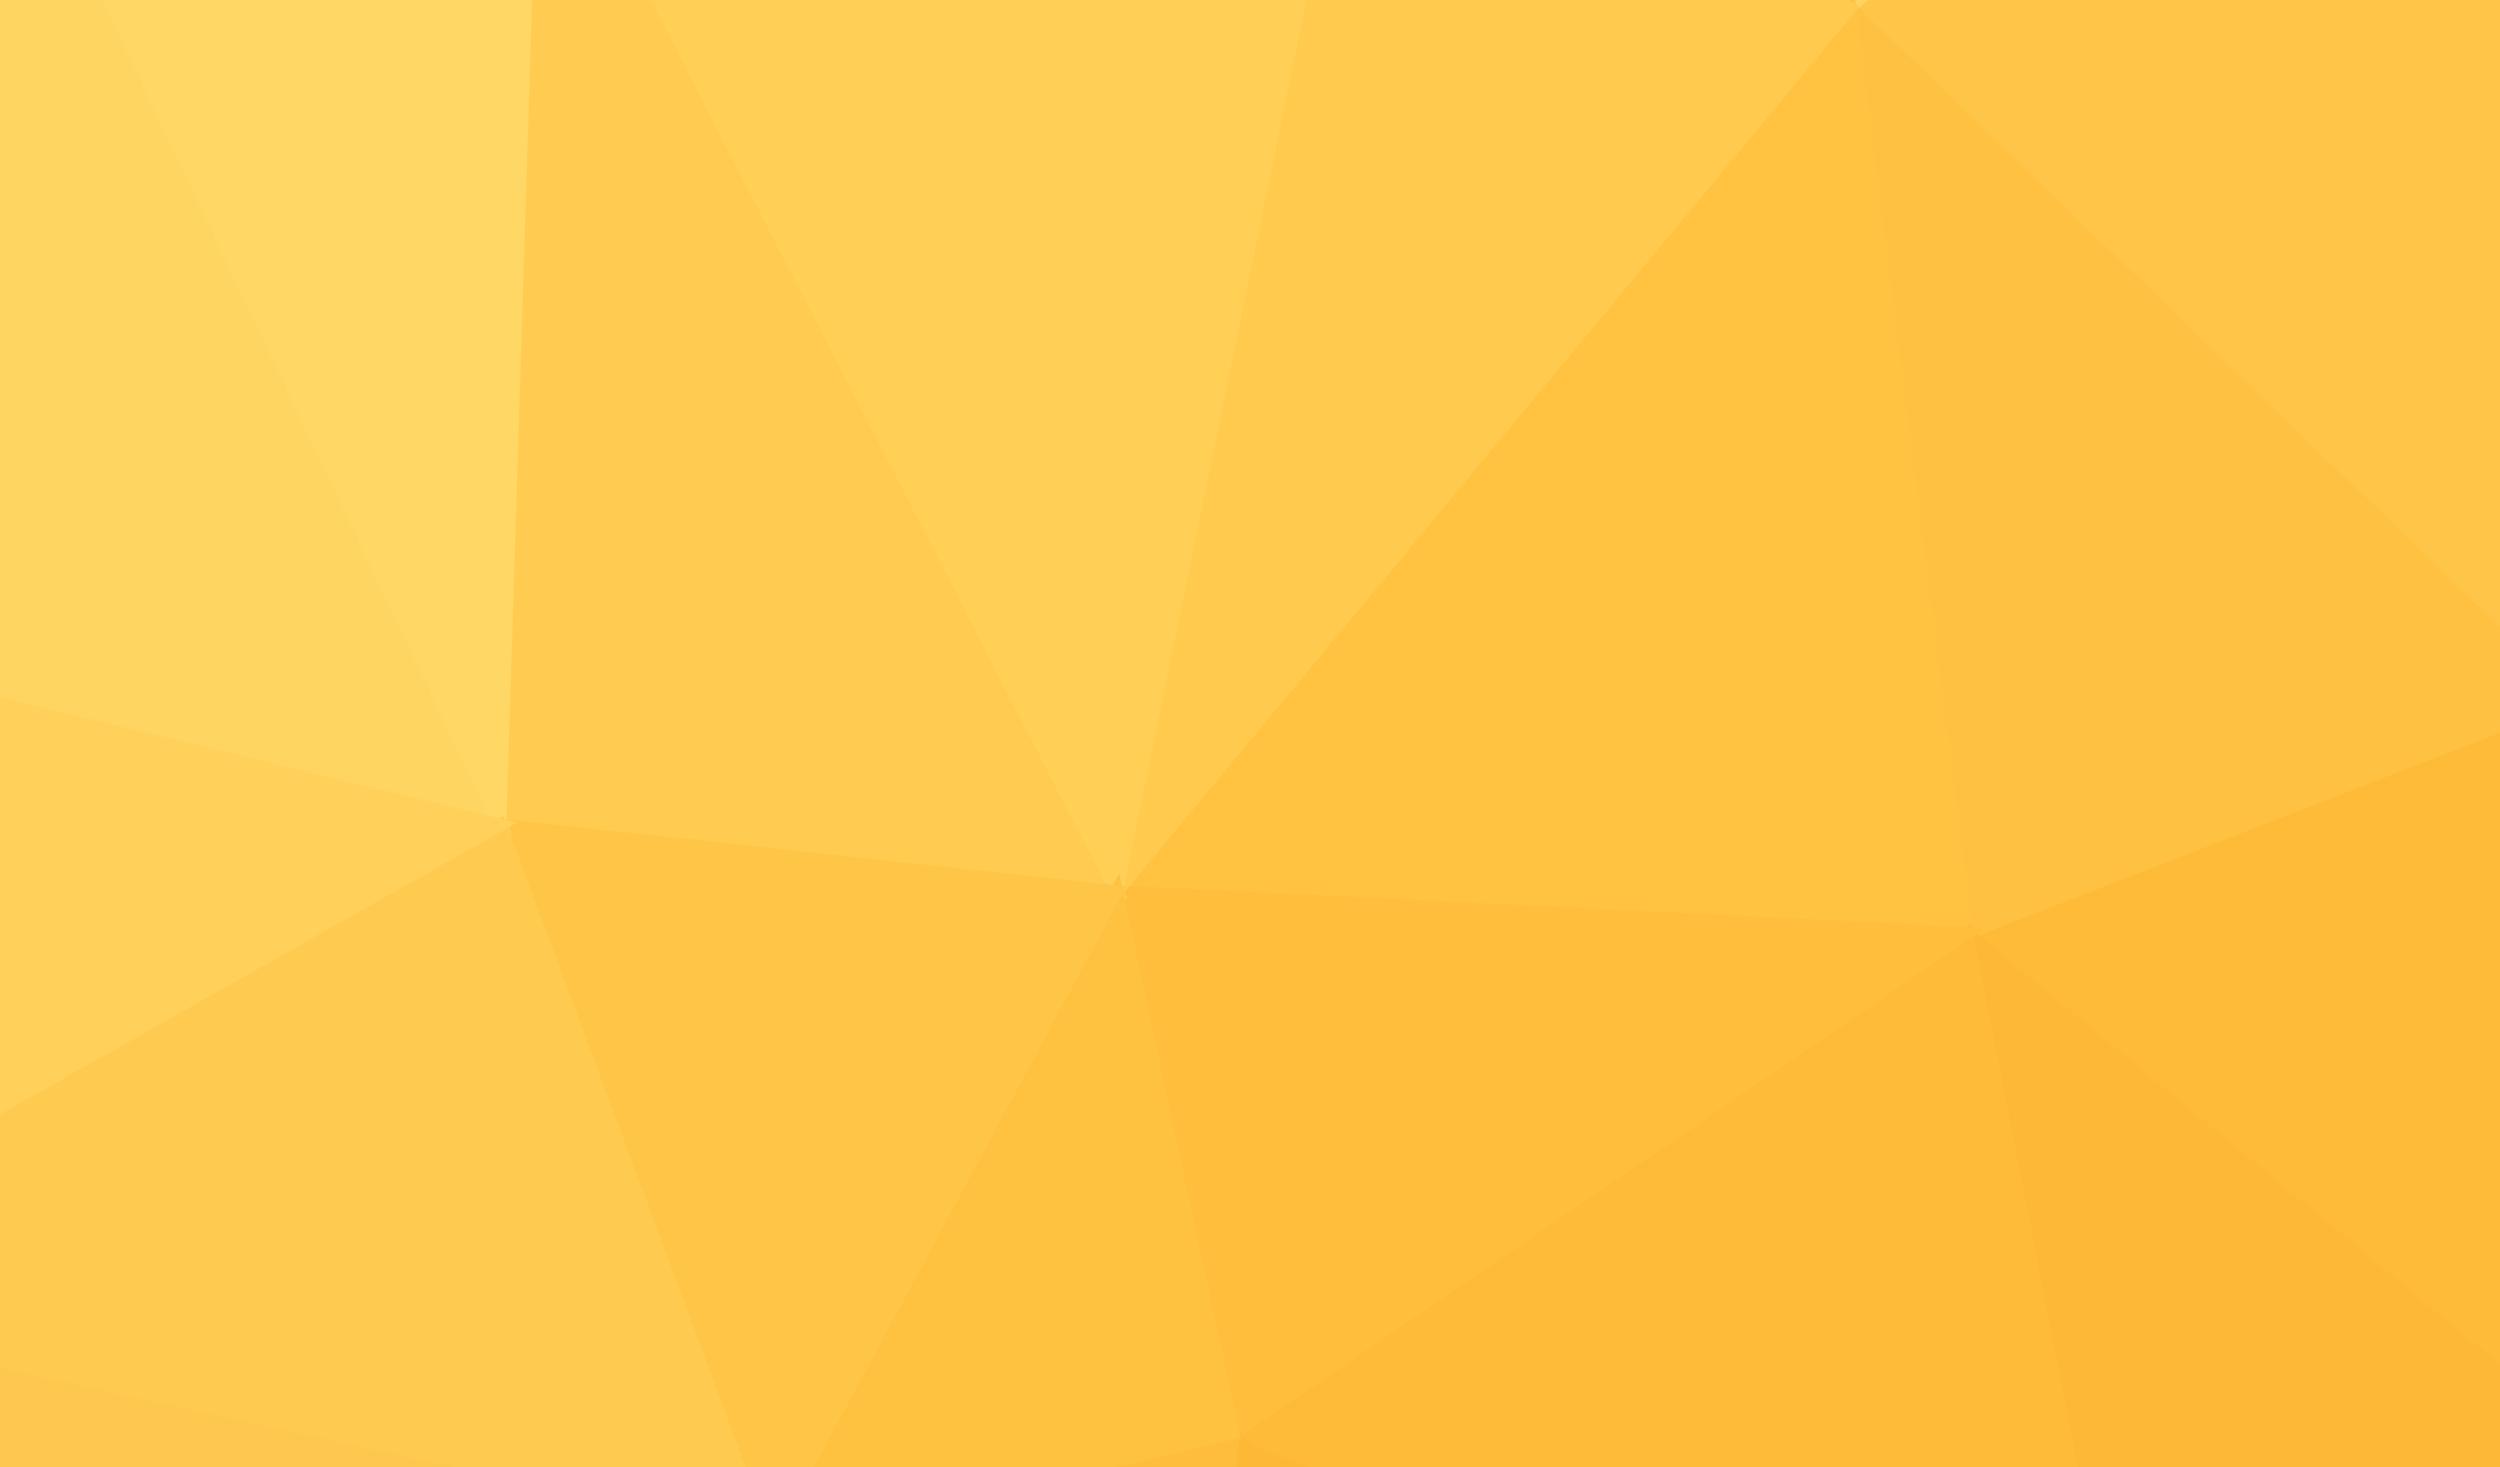
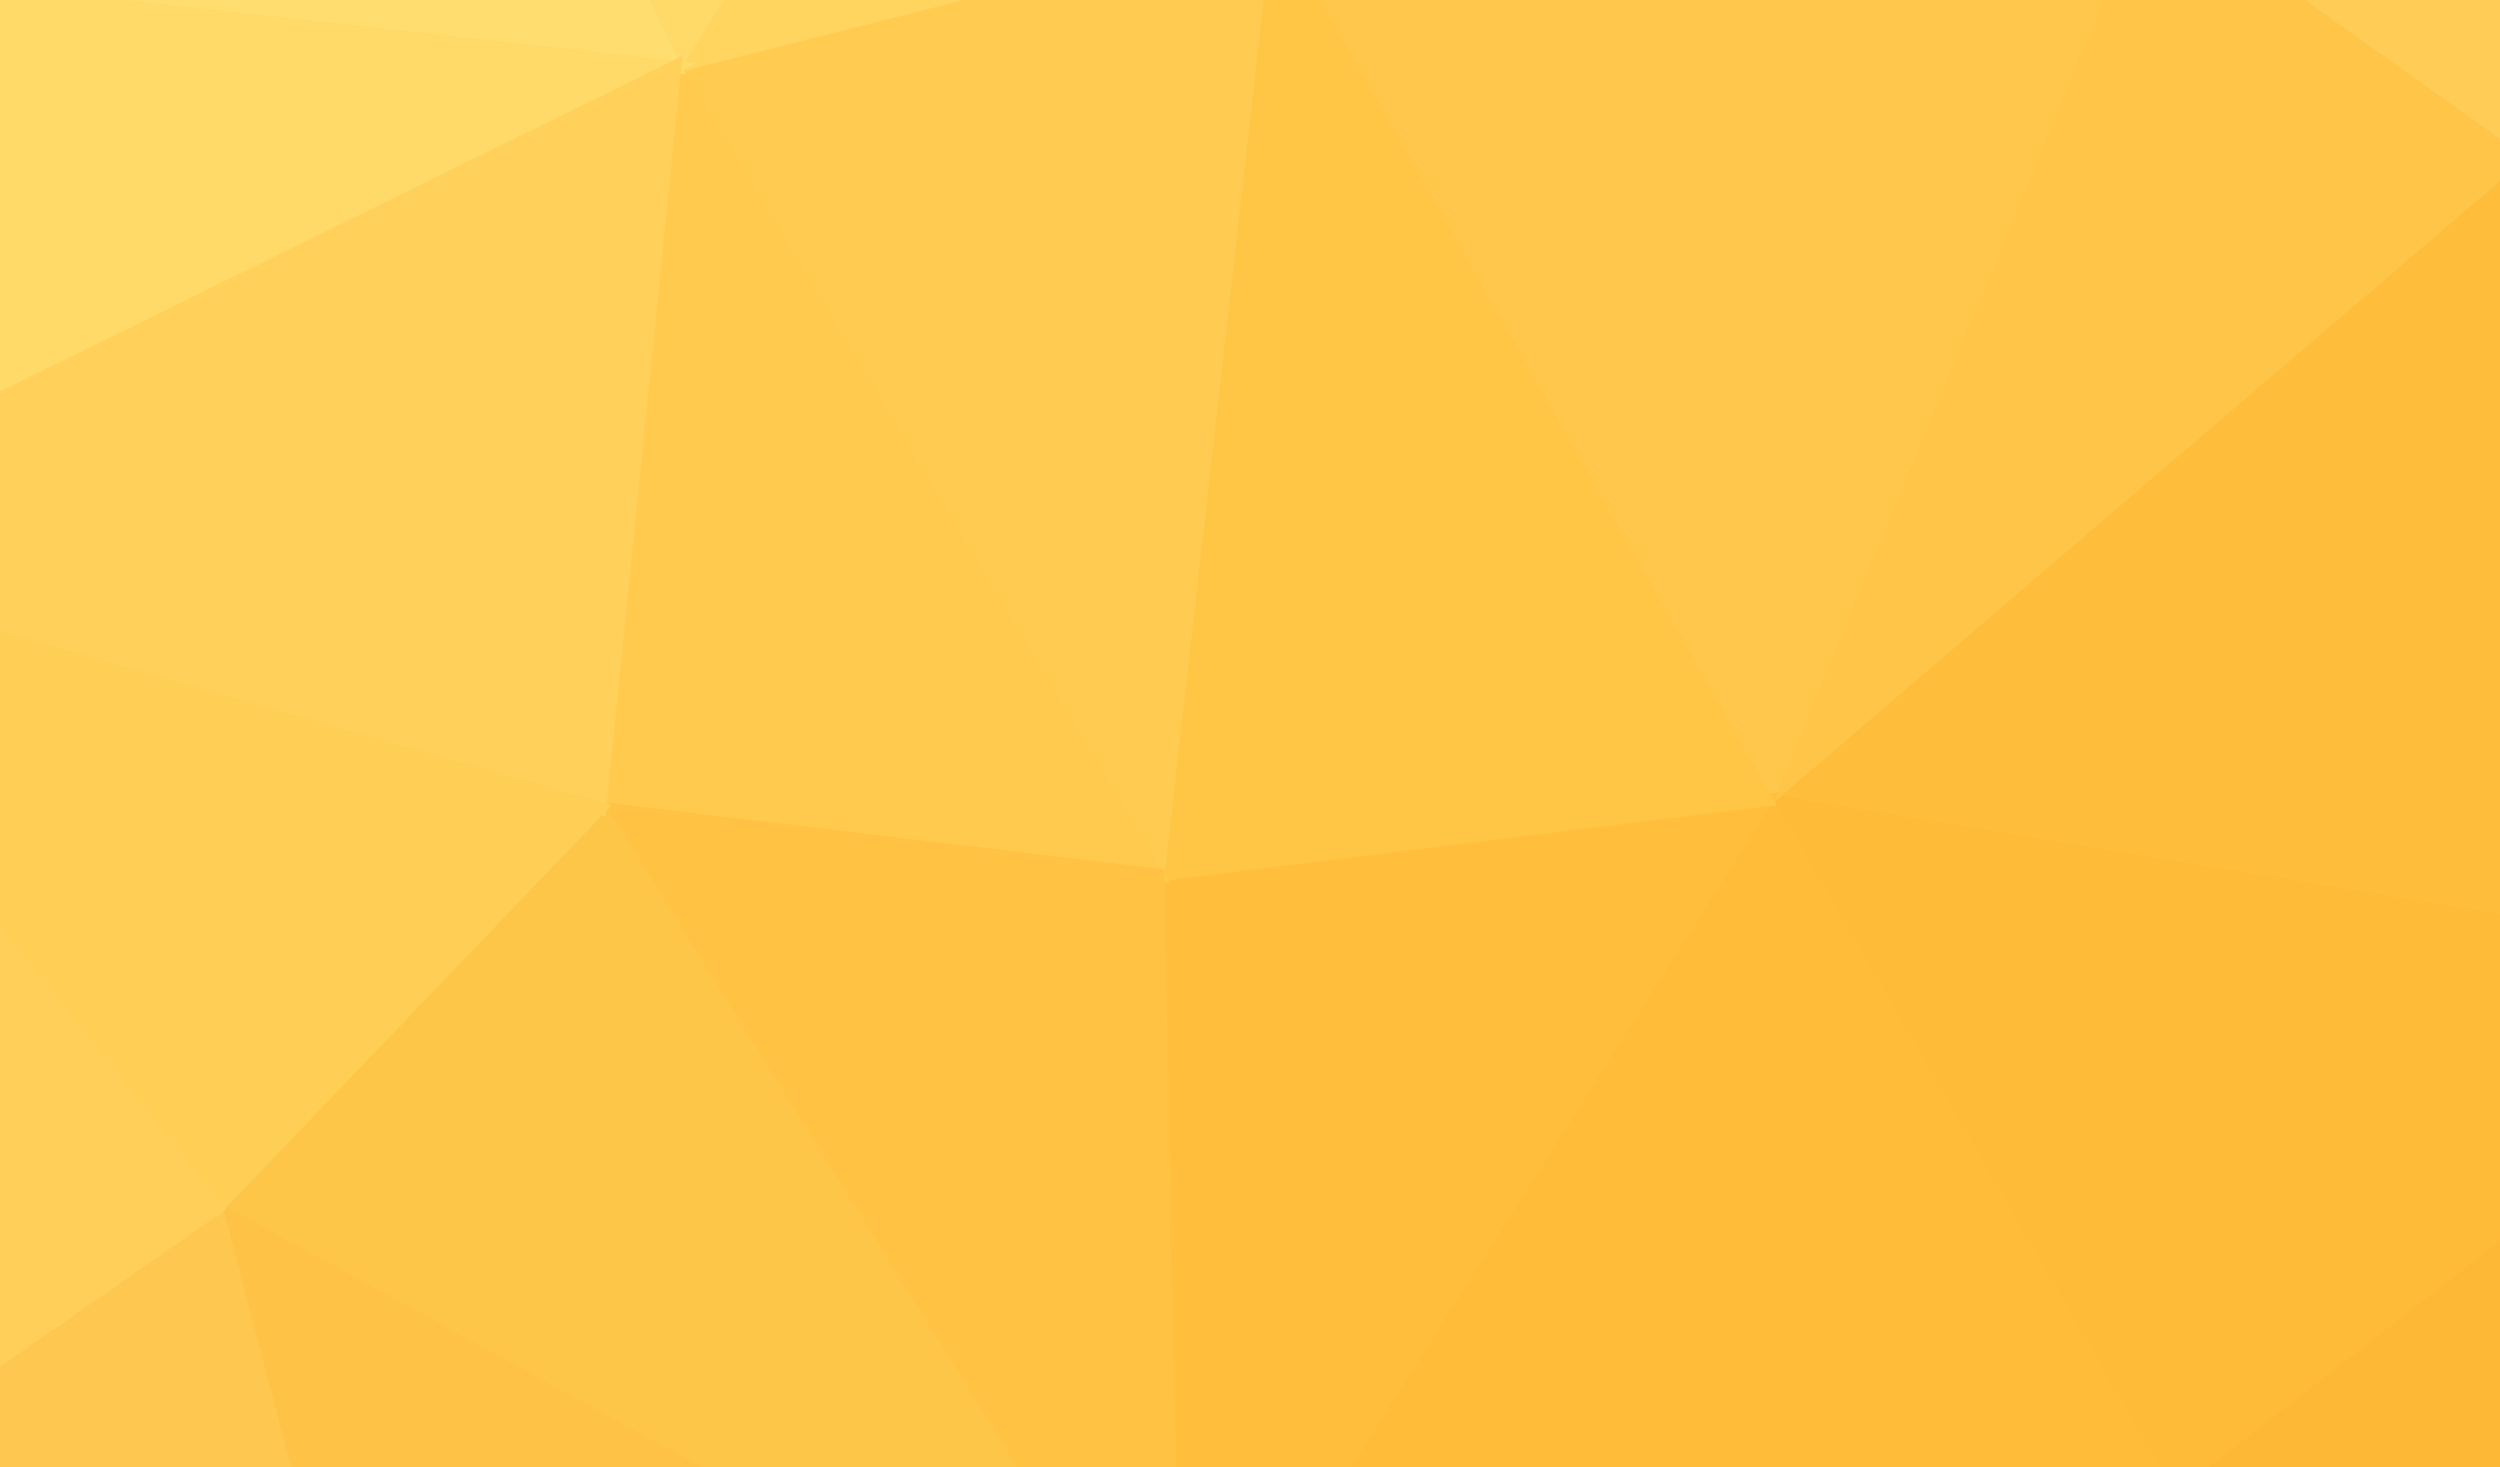
<svg xmlns="http://www.w3.org/2000/svg" width="300" height="176">
-   <path d="M87,285L-2,282L138,294Z" fill="#fdbe42" stroke="#fdbe42" stroke-width="1.51" />
-   <path d="M236,278L138,294L412,297Z" fill="#fcb22f" stroke="#fcb22f" stroke-width="1.51" />
-   <path d="M393,158L361,248L412,297Z" fill="#fbb02e" stroke="#fbb02e" stroke-width="1.51" />
-   <path d="M401,89L393,158L412,297Z" fill="#fcb230" stroke="#fcb230" stroke-width="1.51" />
-   <path d="M343,-7L401,89L417,-18Z" fill="#fec147" stroke="#fec147" stroke-width="1.51" />
-   <path d="M401,89L412,297L417,-18Z" fill="#fcb633" stroke="#fcb633" stroke-width="1.51" />
-   <path d="M343,-7L417,-18L424,-70Z" fill="#fec853" stroke="#fec853" stroke-width="1.51" />
-   <path d="M327,-100L343,-7L424,-70Z" fill="#ffcd5a" stroke="#ffcd5a" stroke-width="1.51" />
-   <path d="M417,-18L412,297L424,-70Z" fill="#fdba39" stroke="#fdba39" stroke-width="1.51" />
-   <path d="M361,248L236,278L412,297Z" fill="#fbb02d" stroke="#fbb02d" stroke-width="1.51" />
-   <path d="M343,-7L308,84L401,89Z" fill="#fdbe40" stroke="#fdbe40" stroke-width="1.51" />
-   <path d="M315,177L361,248L393,158Z" fill="#fcb431" stroke="#fcb431" stroke-width="1.51" />
-   <path d="M308,84L315,177L393,158Z" fill="#fdb735" stroke="#fdb735" stroke-width="1.51" />
-   <path d="M308,84L393,158L401,89Z" fill="#fdb836" stroke="#fdb836" stroke-width="1.51" />
-   <path d="M315,177L255,209L361,248Z" fill="#fcb532" stroke="#fcb532" stroke-width="1.51" />
-   <path d="M255,209L236,278L361,248Z" fill="#fcb431" stroke="#fcb431" stroke-width="1.51" />
-   <path d="M327,-100L222,1L343,-7Z" fill="#ffcd57" stroke="#ffcd57" stroke-width="1.51" />
-   <path d="M222,1L308,84L343,-7Z" fill="#fec549" stroke="#fec549" stroke-width="1.51" />
-   <path d="M308,84L236,112L315,177Z" fill="#febb38" stroke="#febb38" stroke-width="1.51" />
-   <path d="M209,-117L222,1L327,-100Z" fill="#ffd361" stroke="#ffd361" stroke-width="1.51" />
-   <path d="M222,1L236,112L308,84Z" fill="#fec141" stroke="#fec141" stroke-width="1.51" />
-   <path d="M236,112L255,209L315,177Z" fill="#fdb936" stroke="#fdb936" stroke-width="1.51" />
-   <path d="M209,-117L163,-34L222,1Z" fill="#ffd25e" stroke="#ffd25e" stroke-width="1.51" />
-   <path d="M222,1L134,107L236,112Z" fill="#ffc241" stroke="#ffc241" stroke-width="1.51" />
-   <path d="M148,172L236,278L255,209Z" fill="#fdb835" stroke="#fdb835" stroke-width="1.51" />
-   <path d="M236,112L148,172L255,209Z" fill="#febb39" stroke="#febb39" stroke-width="1.51" />
-   <path d="M134,107L148,172L236,112Z" fill="#ffbe3c" stroke="#ffbe3c" stroke-width="1.51" />
-   <path d="M148,172L138,294L236,278Z" fill="#fdb835" stroke="#fdb835" stroke-width="1.51" />
-   <path d="M137,-117L163,-34L209,-117Z" fill="#ffd968" stroke="#ffd968" stroke-width="1.51" />
-   <path d="M163,-34L134,107L222,1Z" fill="#ffca4e" stroke="#ffca4e" stroke-width="1.51" />
-   <path d="M64,-29L60,99L134,107Z" fill="#ffcc51" stroke="#ffcc51" stroke-width="1.51" />
-   <path d="M92,185L87,285L138,294Z" fill="#fdbd3e" stroke="#fdbd3e" stroke-width="1.51" />
-   <path d="M92,185L138,294L148,172Z" fill="#febd3d" stroke="#febd3d" stroke-width="1.51" />
-   <path d="M137,-117L64,-29L163,-34Z" fill="#ffd967" stroke="#ffd967" stroke-width="1.51" />
-   <path d="M64,-29L134,107L163,-34Z" fill="#ffcf56" stroke="#ffcf56" stroke-width="1.51" />
-   <path d="M-10,-117L35,-85L137,-117Z" fill="#ffe67c" stroke="#ffe67c" stroke-width="1.51" />
-   <path d="M35,-85L64,-29L137,-117Z" fill="#ffdf71" stroke="#ffdf71" stroke-width="1.51" />
-   <path d="M134,107L92,185L148,172Z" fill="#fec140" stroke="#fec140" stroke-width="1.51" />
-   <path d="M60,99L92,185L134,107Z" fill="#ffc546" stroke="#ffc546" stroke-width="1.51" />
-   <path d="M-3,-34L-47,73L60,99Z" fill="#ffd562" stroke="#ffd562" stroke-width="1.51" />
-   <path d="M-3,-34L60,99L64,-29Z" fill="#ffd764" stroke="#ffd764" stroke-width="1.51" />
-   <path d="M60,99L-41,156L92,185Z" fill="#ffca50" stroke="#ffca50" stroke-width="1.51" />
-   <path d="M-2,282L87,285L92,185Z" fill="#fec247" stroke="#fec247" stroke-width="1.51" />
-   <path d="M-41,156L-2,282L92,185Z" fill="#fec850" stroke="#fec850" stroke-width="1.51" />
-   <path d="M35,-85L-3,-34L64,-29Z" fill="#ffe073" stroke="#ffe073" stroke-width="1.51" />
-   <path d="M-47,73L-41,156L60,99Z" fill="#ffd05a" stroke="#ffd05a" stroke-width="1.51" />
-   <path d="M-10,-117L-3,-34L35,-85Z" fill="#ffe67d" stroke="#ffe67d" stroke-width="1.51" />
-   <path d="M-91,25L-47,73L-3,-34Z" fill="#ffde70" stroke="#ffde70" stroke-width="1.51" />
-   <path d="M-10,-117L-87,-73L-3,-34Z" fill="#ffe982" stroke="#ffe982" stroke-width="1.51" />
-   <path d="M-87,-73L-91,25L-3,-34Z" fill="#ffe67c" stroke="#ffe67c" stroke-width="1.51" />
-   <path d="M-41,156L-115,240L-2,282Z" fill="#fece5b" stroke="#fece5b" stroke-width="1.51" />
-   <path d="M-47,73L-108,76L-41,156Z" fill="#ffd663" stroke="#ffd663" stroke-width="1.51" />
-   <path d="M-108,76L-143,171L-41,156Z" fill="#ffd766" stroke="#ffd766" stroke-width="1.51" />
-   <path d="M-143,171L-115,240L-41,156Z" fill="#ffd464" stroke="#ffd464" stroke-width="1.51" />
-   <path d="M-91,25L-108,76L-47,73Z" fill="#ffdc6d" stroke="#ffdc6d" stroke-width="1.51" />
-   <path d="M-108,76L-91,25L-87,-73Z" fill="#ffe47a" stroke="#ffe47a" stroke-width="1.51" />
-   <path d="M-143,171L-108,76L-87,-73Z" fill="#ffdf72" stroke="#ffdf72" stroke-width="1.51" />
+   <path d="M-153,-71L-37,-72L253,-115Z" fill="#ffe67c" stroke="#ffe67c" stroke-width="1.51" />
+   <path d="M-37,-72L42,-72L253,-115Z" fill="#ffdf72" stroke="#ffdf72" stroke-width="1.51" />
+   <path d="M240,244L181,301L359,243Z" fill="#fcb431" stroke="#fcb431" stroke-width="1.51" />
+   <path d="M253,-115L309,-85L400,-78Z" fill="#ffd363" stroke="#ffd363" stroke-width="1.51" />
+   <path d="M359,243L181,301L433,290Z" fill="#fbb02d" stroke="#fbb02d" stroke-width="1.51" />
+   <path d="M397,157L359,243L433,290Z" fill="#fbb02d" stroke="#fbb02d" stroke-width="1.51" />
+   <path d="M397,111L397,157L433,290Z" fill="#fcb22f" stroke="#fcb22f" stroke-width="1.51" />
+   <path d="M400,-78L396,-3L433,290Z" fill="#fdba3a" stroke="#fdba3a" stroke-width="1.51" />
+   <path d="M396,-3L397,111L433,290Z" fill="#fcb532" stroke="#fcb532" stroke-width="1.51" />
+   <path d="M302,19L340,117L396,-3Z" fill="#fdc042" stroke="#fdc042" stroke-width="1.51" />
+   <path d="M309,-85L302,19L396,-3Z" fill="#feca53" stroke="#feca53" stroke-width="1.51" />
+   <path d="M307,185L359,243L397,157Z" fill="#fcb431" stroke="#fcb431" stroke-width="1.51" />
+   <path d="M340,117L397,157L397,111Z" fill="#fdb634" stroke="#fdb634" stroke-width="1.51" />
+   <path d="M396,-3L340,117L397,111Z" fill="#fdbb3a" stroke="#fdbb3a" stroke-width="1.51" />
+   <path d="M309,-85L396,-3L400,-78Z" fill="#ffcd59" stroke="#ffcd59" stroke-width="1.51" />
+   <path d="M340,117L307,185L397,157Z" fill="#fcb734" stroke="#fcb734" stroke-width="1.51" />
+   <path d="M42,-72L129,-70L253,-115Z" fill="#ffda69" stroke="#ffda69" stroke-width="1.51" />
+   <path d="M307,185L240,244L359,243Z" fill="#fcb432" stroke="#fcb432" stroke-width="1.51" />
+   <path d="M257,-13L302,19L309,-85Z" fill="#ffcc56" stroke="#ffcc56" stroke-width="1.51" />
+   <path d="M302,19L212,96L340,117Z" fill="#febe3c" stroke="#febe3c" stroke-width="1.51" />
+   <path d="M260,179L307,185L340,117Z" fill="#fdb835" stroke="#fdb835" stroke-width="1.51" />
+   <path d="M212,96L260,179L340,117Z" fill="#febb38" stroke="#febb38" stroke-width="1.51" />
+   <path d="M59,271L-57,293L181,301Z" fill="#fdbf44" stroke="#fdbf44" stroke-width="1.51" />
+   <path d="M260,179L240,244L307,185Z" fill="#fdb734" stroke="#fdb734" stroke-width="1.51" />
+   <path d="M253,-115L257,-13L309,-85Z" fill="#ffd260" stroke="#ffd260" stroke-width="1.51" />
+   <path d="M257,-13L212,96L302,19Z" fill="#fec549" stroke="#fec549" stroke-width="1.51" />
+   <path d="M129,-70L152,-10L253,-115Z" fill="#ffd562" stroke="#ffd562" stroke-width="1.51" />
+   <path d="M253,-115L152,-10L257,-13Z" fill="#ffd15c" stroke="#ffd15c" stroke-width="1.51" />
+   <path d="M152,-10L212,96L257,-13Z" fill="#ffc84d" stroke="#ffc84d" stroke-width="1.51" />
+   <path d="M141,208L240,244L260,179Z" fill="#fdb936" stroke="#fdb936" stroke-width="1.51" />
+   <path d="M212,96L141,208L260,179Z" fill="#febc39" stroke="#febc39" stroke-width="1.51" />
+   <path d="M139,105L141,208L212,96Z" fill="#ffbf3c" stroke="#ffbf3c" stroke-width="1.51" />
+   <path d="M141,208L181,301L240,244Z" fill="#fdb735" stroke="#fdb735" stroke-width="1.51" />
+   <path d="M152,-10L139,105L212,96Z" fill="#ffc545" stroke="#ffc545" stroke-width="1.51" />
+   <path d="M81,8L139,105L152,-10Z" fill="#ffcc51" stroke="#ffcc51" stroke-width="1.51" />
+   <path d="M141,208L59,271L181,301Z" fill="#fdba3a" stroke="#fdba3a" stroke-width="1.51" />
+   <path d="M81,8L72,97L139,105Z" fill="#ffca4d" stroke="#ffca4d" stroke-width="1.51" />
+   <path d="M139,105L72,97L141,208Z" fill="#ffc243" stroke="#ffc243" stroke-width="1.51" />
+   <path d="M72,97L26,145L141,208Z" fill="#fec648" stroke="#fec648" stroke-width="1.51" />
+   <path d="M129,-70L81,8L152,-10Z" fill="#ffd45f" stroke="#ffd45f" stroke-width="1.51" />
+   <path d="M26,145L59,271L141,208Z" fill="#fec246" stroke="#fec246" stroke-width="1.51" />
+   <path d="M42,-72L81,8L129,-70Z" fill="#ffda69" stroke="#ffda69" stroke-width="1.51" />
+   <path d="M26,145L-20,177L59,271Z" fill="#fec850" stroke="#fec850" stroke-width="1.51" />
+   <path d="M42,-72L-56,-7L81,8Z" fill="#ffdd6f" stroke="#ffdd6f" stroke-width="1.51" />
+   <path d="M-56,-7L-37,66L81,8Z" fill="#ffda68" stroke="#ffda68" stroke-width="1.51" />
+   <path d="M-37,66L72,97L81,8Z" fill="#ffd05a" stroke="#ffd05a" stroke-width="1.51" />
+   <path d="M-37,66L26,145L72,97Z" fill="#ffce54" stroke="#ffce54" stroke-width="1.51" />
+   <path d="M-37,-72L-56,-7L42,-72Z" fill="#ffe47b" stroke="#ffe47b" stroke-width="1.51" />
+   <path d="M-20,177L-57,293L59,271Z" fill="#fec852" stroke="#fec852" stroke-width="1.51" />
+   <path d="M-37,66L-20,177L26,145Z" fill="#ffcf59" stroke="#ffcf59" stroke-width="1.51" />
+   <path d="M-141,160L-127,290L-57,293Z" fill="#ffd263" stroke="#ffd263" stroke-width="1.51" />
+   <path d="M-141,160L-57,293L-20,177Z" fill="#ffd05f" stroke="#ffd05f" stroke-width="1.51" />
+   <path d="M-89,109L-141,160L-20,177Z" fill="#ffd563" stroke="#ffd563" stroke-width="1.51" />
+   <path d="M-37,66L-89,109L-20,177Z" fill="#ffd35f" stroke="#ffd35f" stroke-width="1.51" />
+   <path d="M-153,-71L-56,-7L-37,-72Z" fill="#ffeb84" stroke="#ffeb84" stroke-width="1.51" />
+   <path d="M-56,-7L-126,27L-37,66Z" fill="#ffdf72" stroke="#ffdf72" stroke-width="1.51" />
+   <path d="M-126,27L-89,109L-37,66Z" fill="#ffdb6b" stroke="#ffdb6b" stroke-width="1.51" />
+   <path d="M-153,-71L-126,27L-56,-7Z" fill="#ffe982" stroke="#ffe982" stroke-width="1.51" />
+   <path d="M-126,27L-141,160L-89,109Z" fill="#ffdb6c" stroke="#ffdb6c" stroke-width="1.51" />
+   <path d="M-153,-71L-141,160L-126,27Z" fill="#ffe47a" stroke="#ffe47a" stroke-width="1.51" />
</svg>
